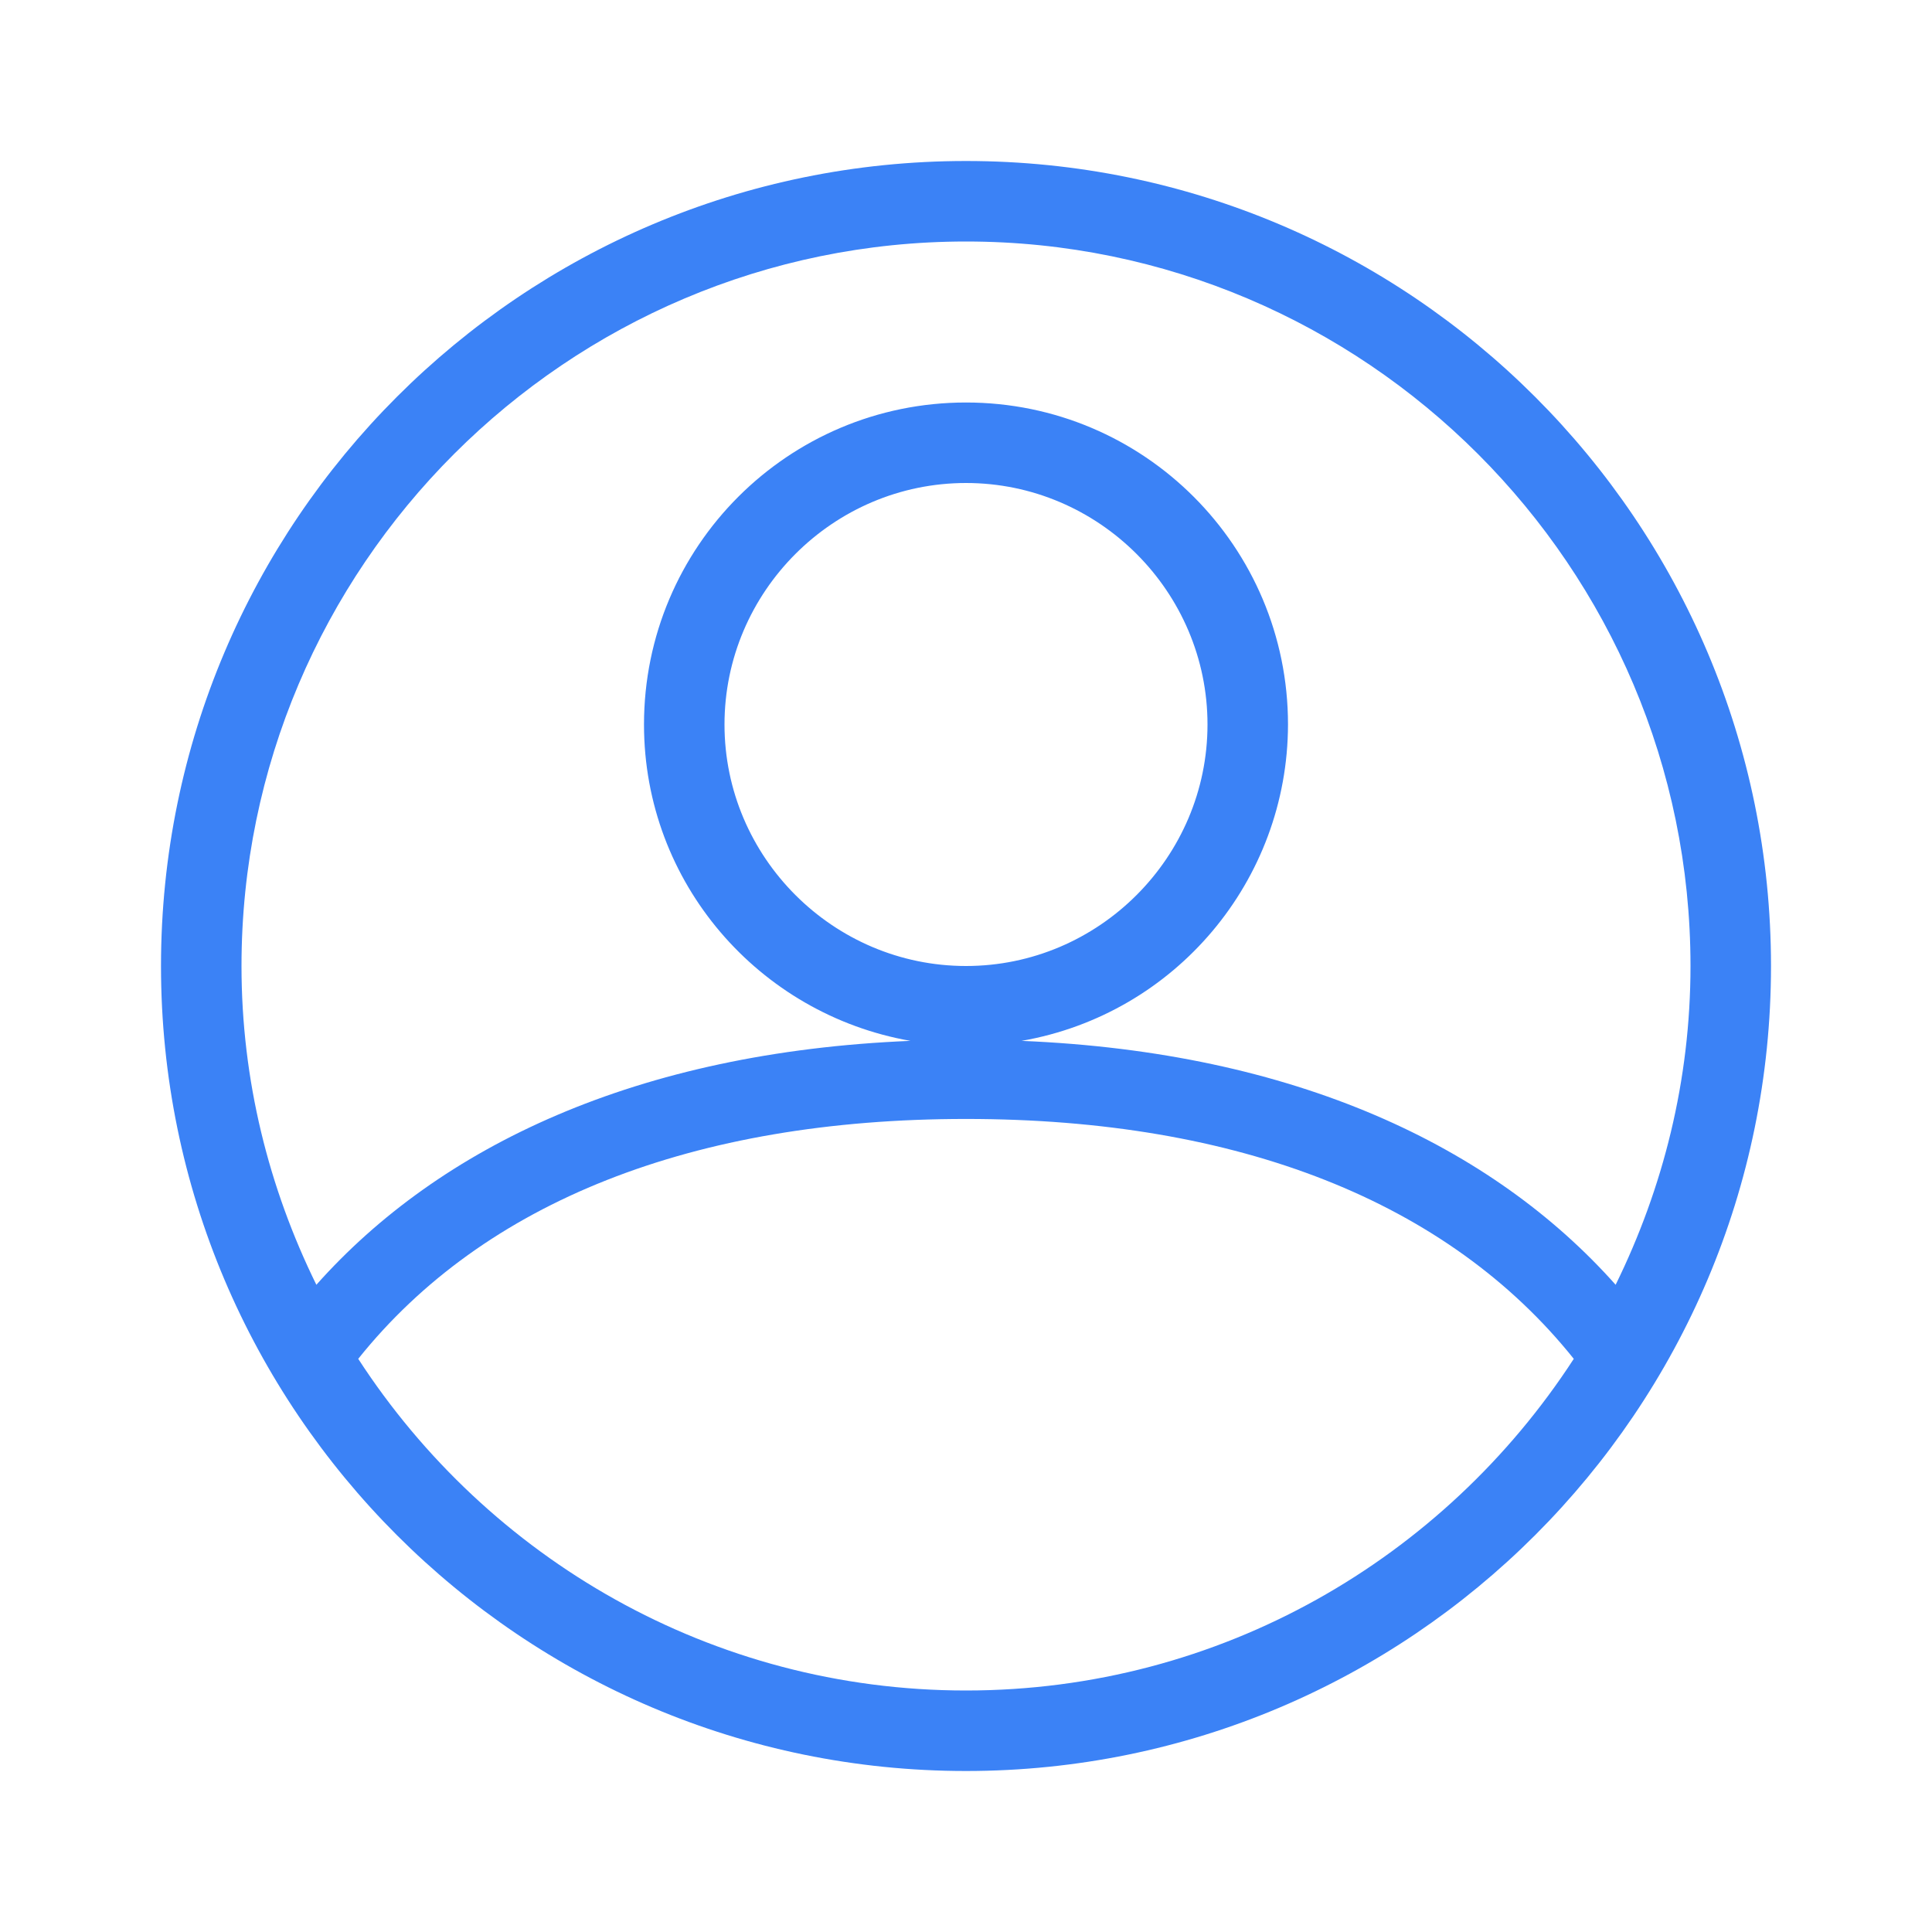
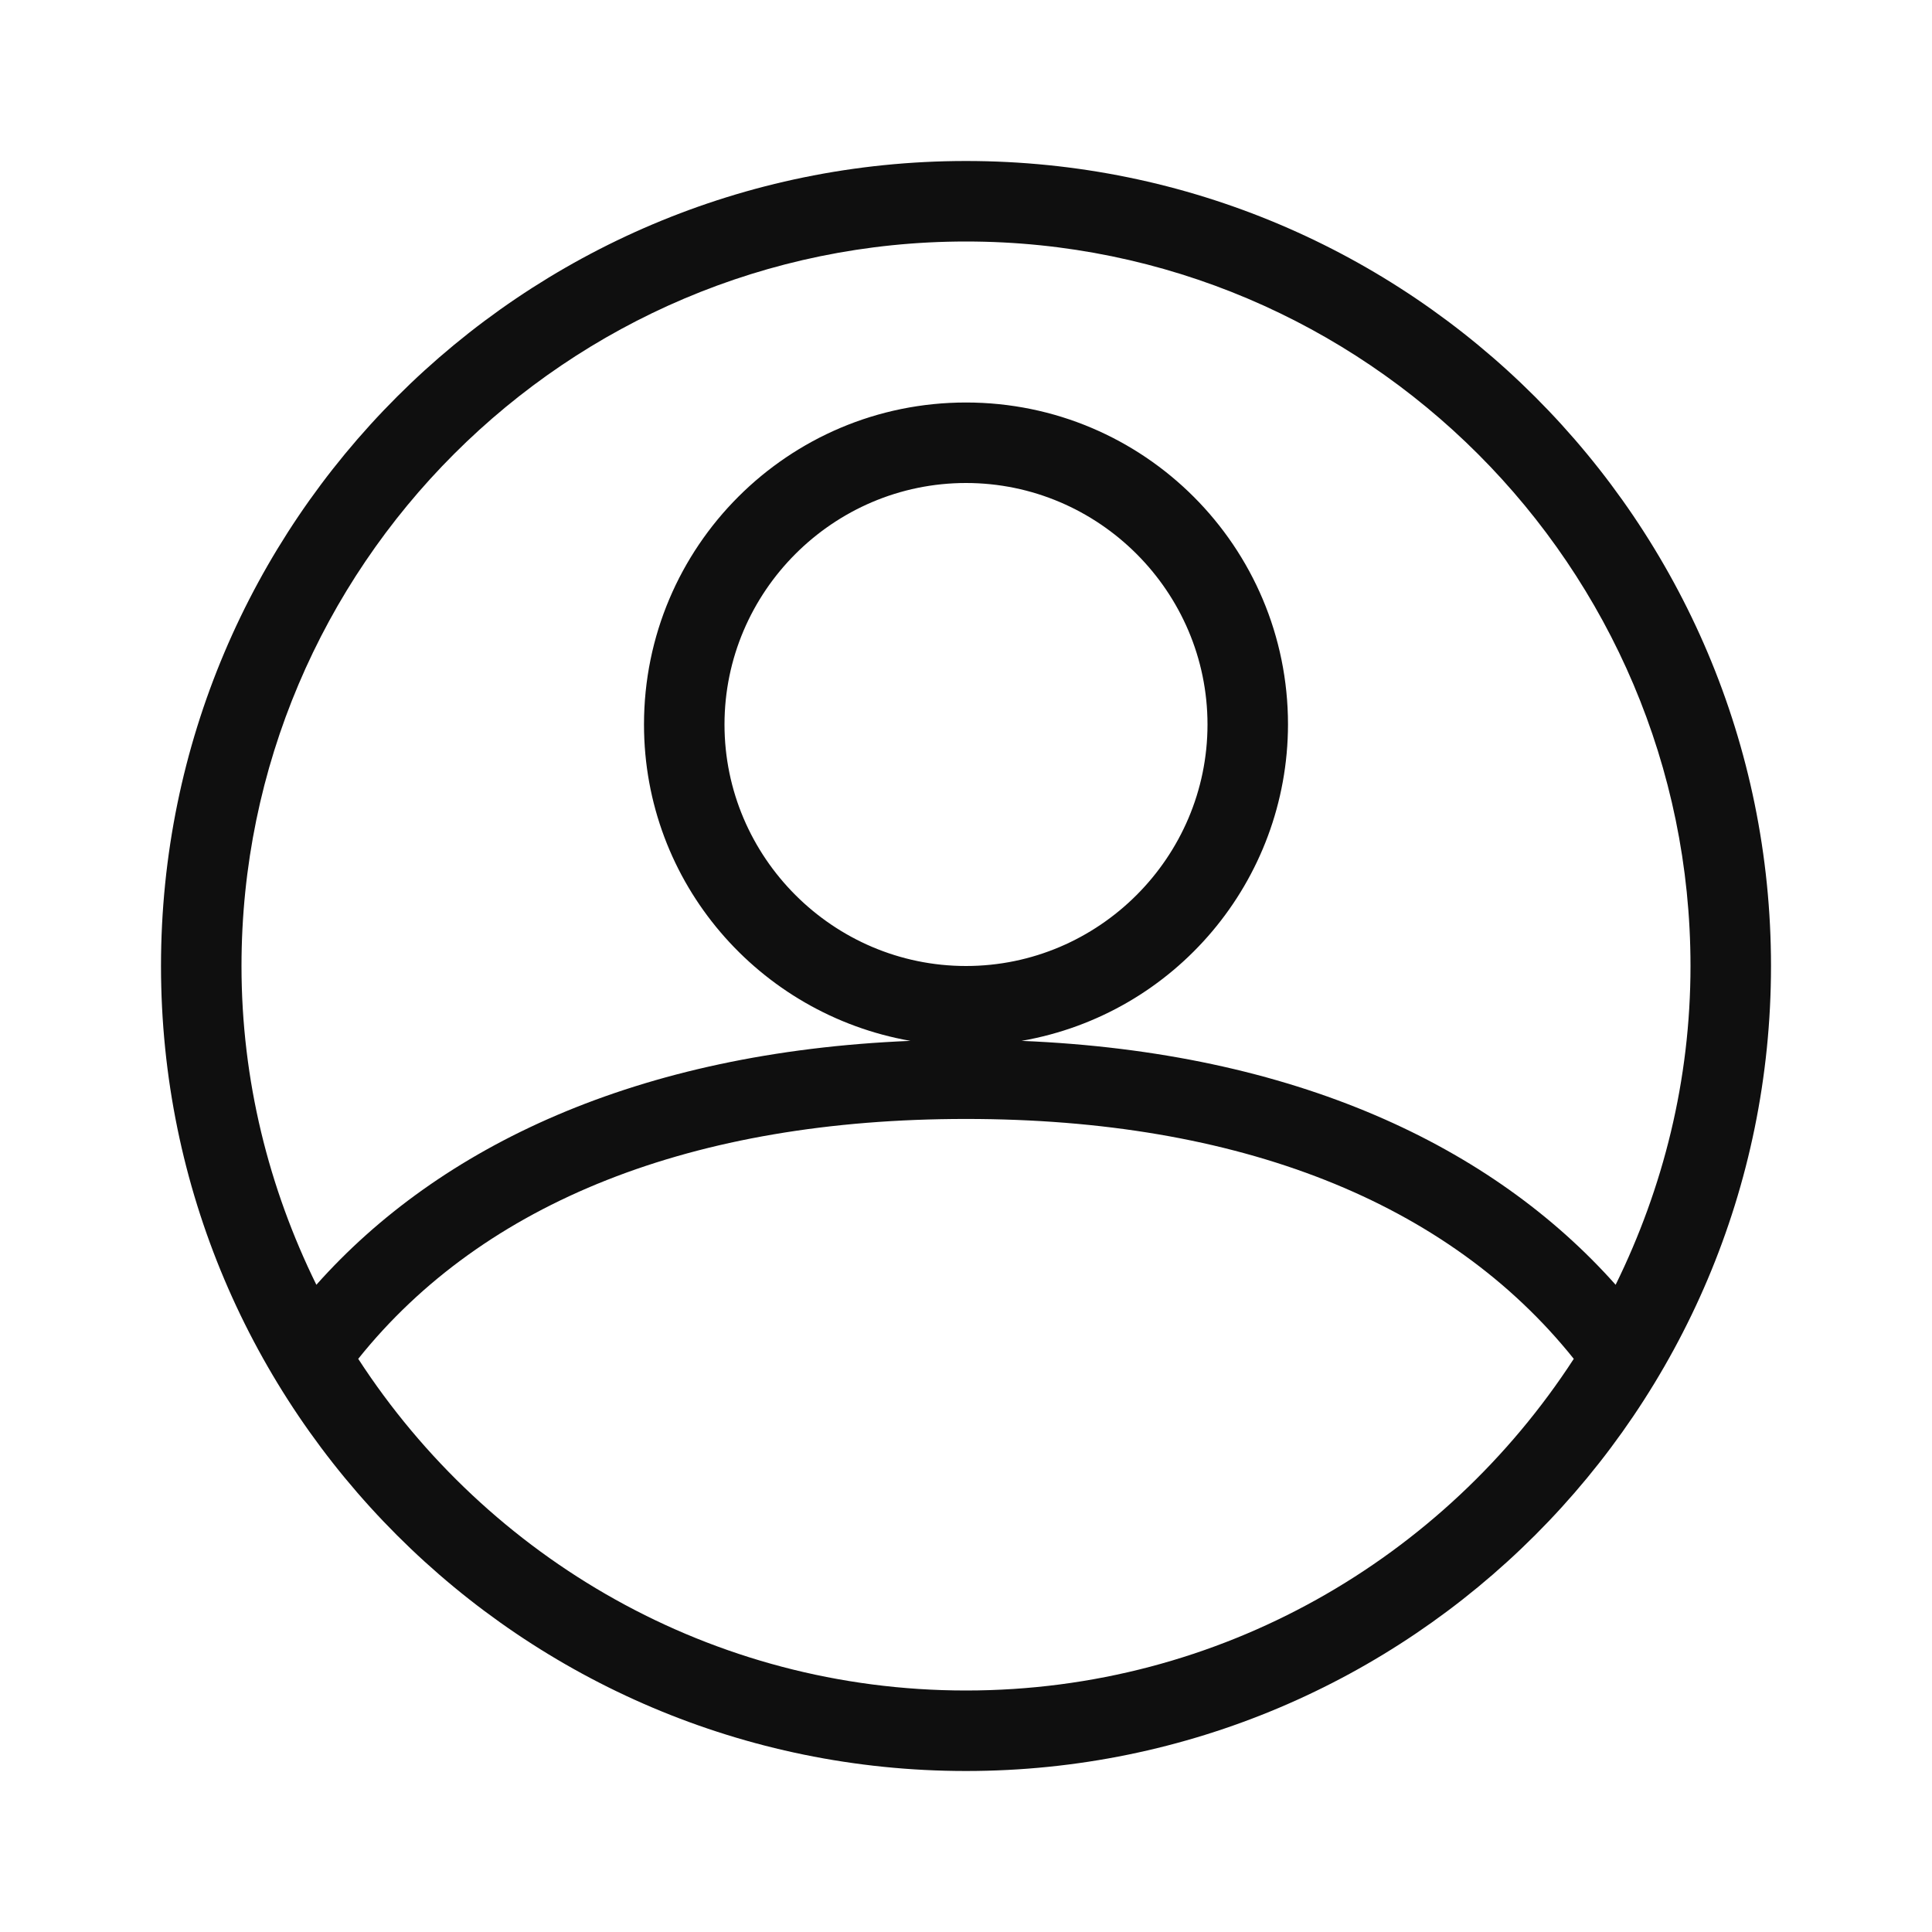
<svg xmlns="http://www.w3.org/2000/svg" height="24" viewBox="0 0 24 24" width="24" focusable="false" style="pointer-events: none; display: block; width: 100%; height: 100%;">
-   <path fill="#3b82f6" d="M12 2C6.48 2 2 6.48 2 12s4.48 10 10 10 10-4.48 10-10S17.52 2 12 2zm0 1c4.96 0 9 4.04 9 9 0 1.42-.34 2.76-.93 3.96-1.53-1.72-3.98-2.89-7.38-3.03A3.996 3.996 0 0016 9c0-2.21-1.79-4-4-4S8 6.79 8 9c0 1.97 1.43 3.6 3.31 3.93-3.4.14-5.85 1.31-7.38 3.03C3.34 14.76 3 13.42 3 12c0-4.96 4.04-9 9-9zM9 9c0-1.65 1.35-3 3-3s3 1.35 3 3-1.35 3-3 3-3-1.35-3-3zm3 12c-3.16 0-5.94-1.64-7.55-4.12C6.01 14.93 8.61 13.9 12 13.9c3.39 0 5.99 1.03 7.55 2.98C17.94 19.36 15.16 21 12 21z" />
+   <path fill="#0f0f0f" d="M12 2C6.48 2 2 6.48 2 12s4.48 10 10 10 10-4.48 10-10S17.52 2 12 2zm0 1c4.96 0 9 4.04 9 9 0 1.42-.34 2.76-.93 3.96-1.53-1.72-3.98-2.89-7.38-3.03A3.996 3.996 0 0016 9c0-2.21-1.79-4-4-4S8 6.79 8 9c0 1.97 1.43 3.6 3.31 3.93-3.4.14-5.85 1.31-7.38 3.03C3.34 14.76 3 13.42 3 12c0-4.96 4.04-9 9-9zM9 9c0-1.65 1.35-3 3-3s3 1.35 3 3-1.35 3-3 3-3-1.35-3-3zm3 12c-3.16 0-5.94-1.64-7.55-4.12C6.01 14.93 8.61 13.9 12 13.9c3.39 0 5.99 1.03 7.55 2.98C17.94 19.36 15.16 21 12 21z" />
</svg>
